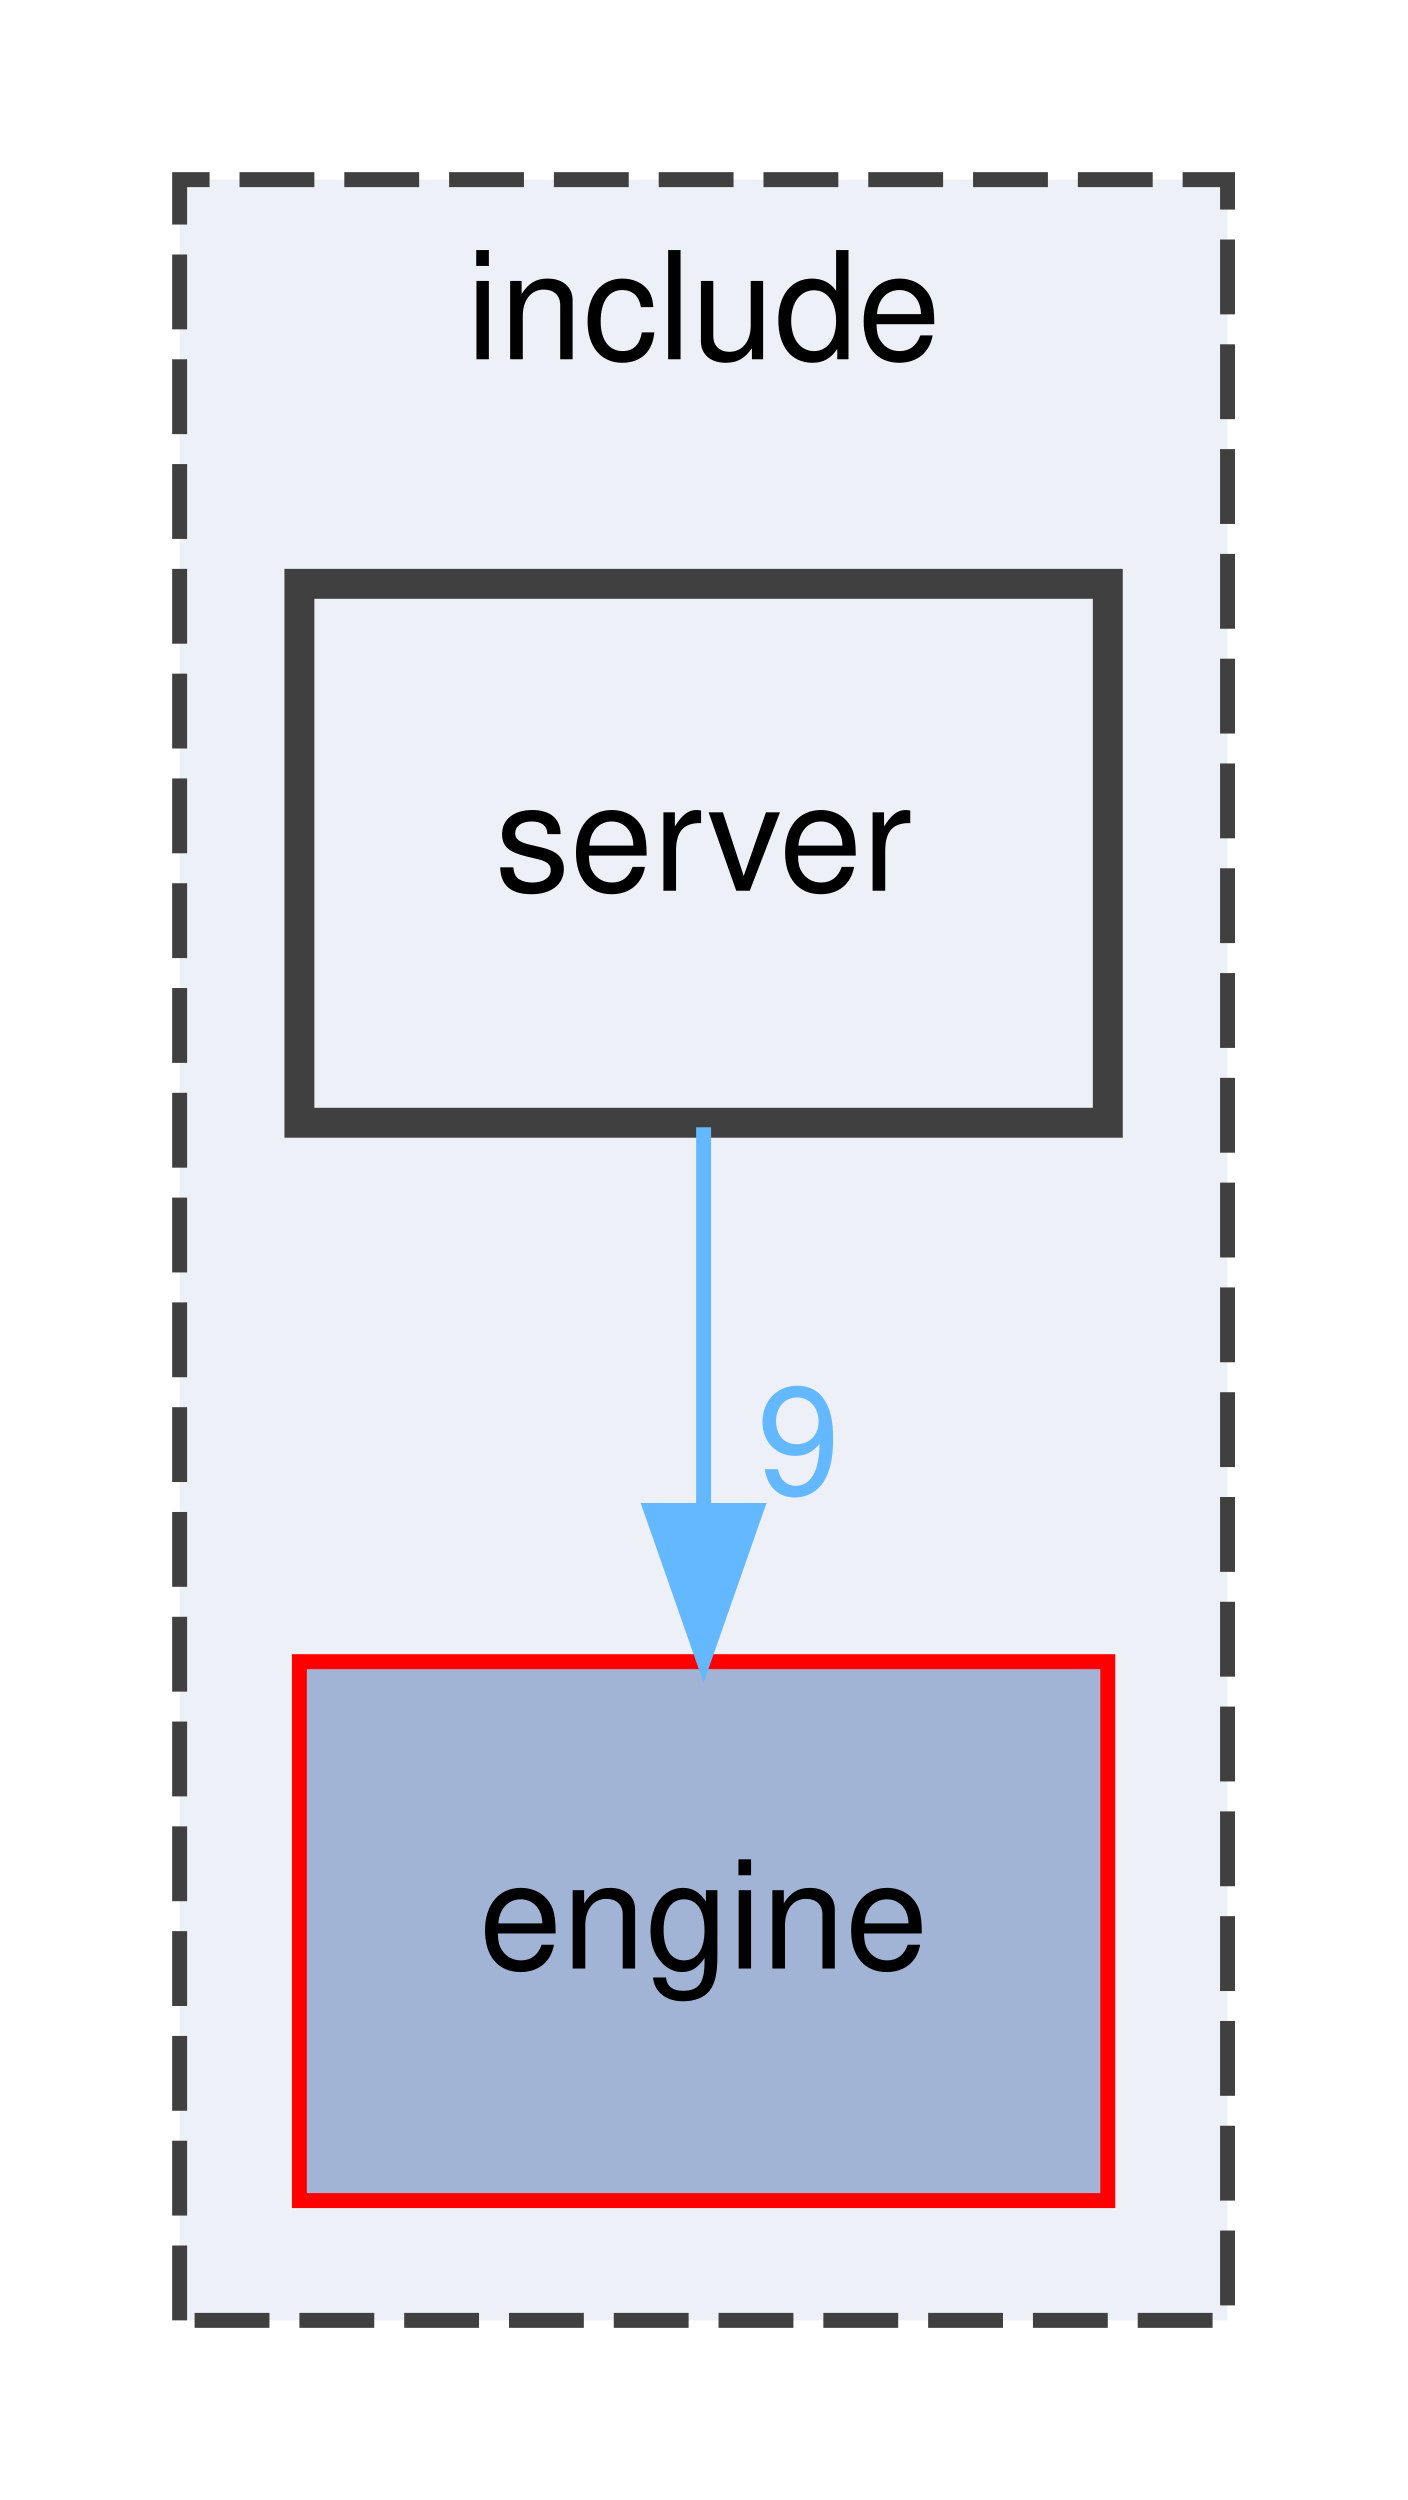
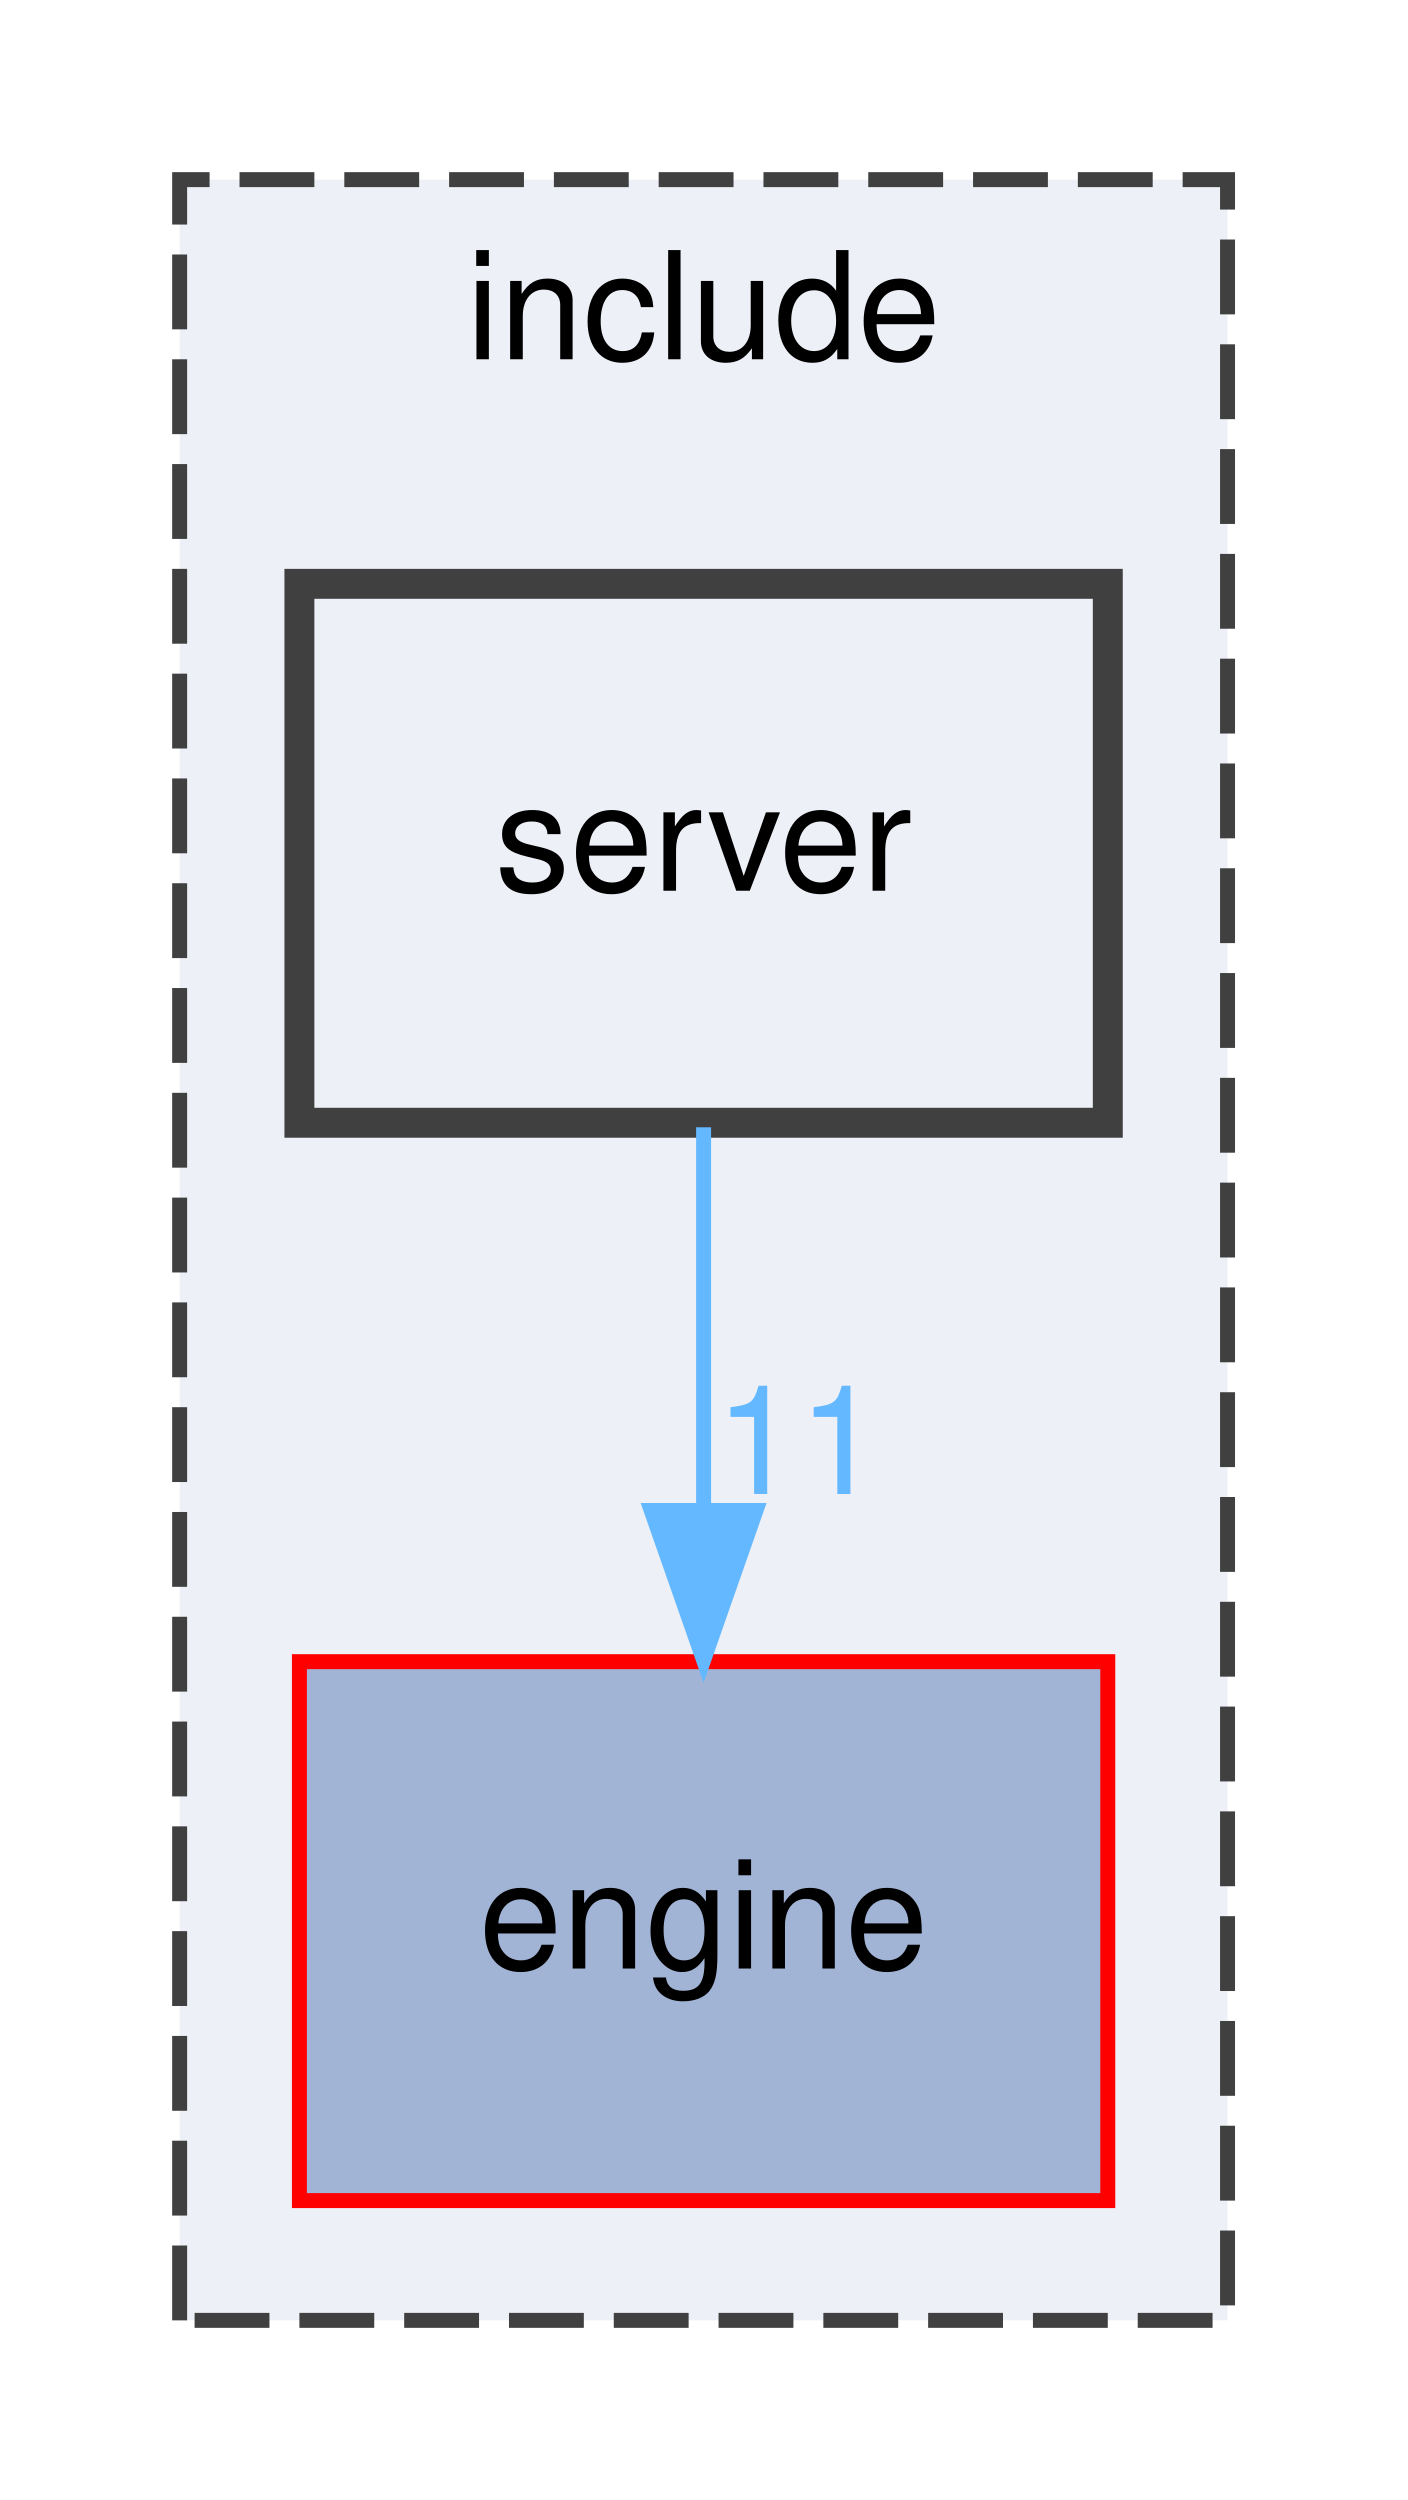
<svg xmlns="http://www.w3.org/2000/svg" xmlns:xlink="http://www.w3.org/1999/xlink" width="94pt" height="167pt" viewBox="0.00 0.00 94.00 167.00">
  <g id="graph0" class="graph" transform="scale(1 1) rotate(0) translate(4 163)">
    <g id="clust1" class="cluster">
      <g id="a_clust1">
        <a xlink:href="dir_d44c64559bbebec7f509842c48db8b23.html" target="_top" xlink:title="include">
          <polygon fill="#edf0f7" stroke="#404040" stroke-dasharray="5,2" points="8,-8 8,-151 78,-151 78,-8 8,-8" />
          <text text-anchor="middle" x="43" y="-139" font-family="Helvetica,sans-Serif" font-size="10.00">include</text>
        </a>
      </g>
    </g>
    <g id="node1" class="node">
      <g id="a_node1">
        <a xlink:href="dir_a7f531b1c37460085cedd304cb8df01d.html" target="_top" xlink:title="engine">
          <polygon fill="#a2b4d6" stroke="red" points="70,-52 16,-52 16,-16 70,-16 70,-52" />
          <text text-anchor="middle" x="43" y="-31.5" font-family="Helvetica,sans-Serif" font-size="10.00">engine</text>
        </a>
      </g>
    </g>
    <g id="node2" class="node">
      <g id="a_node2">
        <a xlink:href="dir_9802b4c1251697bb7aa87f8aabca2719.html" target="_top" xlink:title="server">
          <polygon fill="#edf0f7" stroke="#404040" stroke-width="2" points="70,-124 16,-124 16,-88 70,-88 70,-124" />
          <text text-anchor="middle" x="43" y="-103.5" font-family="Helvetica,sans-Serif" font-size="10.00">server</text>
        </a>
      </g>
    </g>
    <g id="edge1" class="edge">
      <g id="a_edge1">
        <a xlink:href="dir_000005_000002.html" target="_top">
          <path fill="none" stroke="#63b8ff" d="M43,-87.7C43,-79.98 43,-70.71 43,-62.11" />
          <polygon fill="#63b8ff" stroke="#63b8ff" points="46.5,-62.1 43,-52.1 39.5,-62.1 46.5,-62.1" />
        </a>
      </g>
      <g id="a_edge1-headlabel">
-         <a xlink:href="dir_000005_000002.html" target="_top" xlink:title="9">
-           <text text-anchor="middle" x="49.34" y="-63.2" font-family="Helvetica,sans-Serif" font-size="10.00" fill="#63b8ff">9</text>
+         <a xlink:href="dir_000005_000002.html" target="_top" xlink:title="11">
+           <text text-anchor="middle" x="49.34" y="-63.2" font-family="Helvetica,sans-Serif" font-size="10.00" fill="#63b8ff">11</text>
        </a>
      </g>
    </g>
  </g>
</svg>
